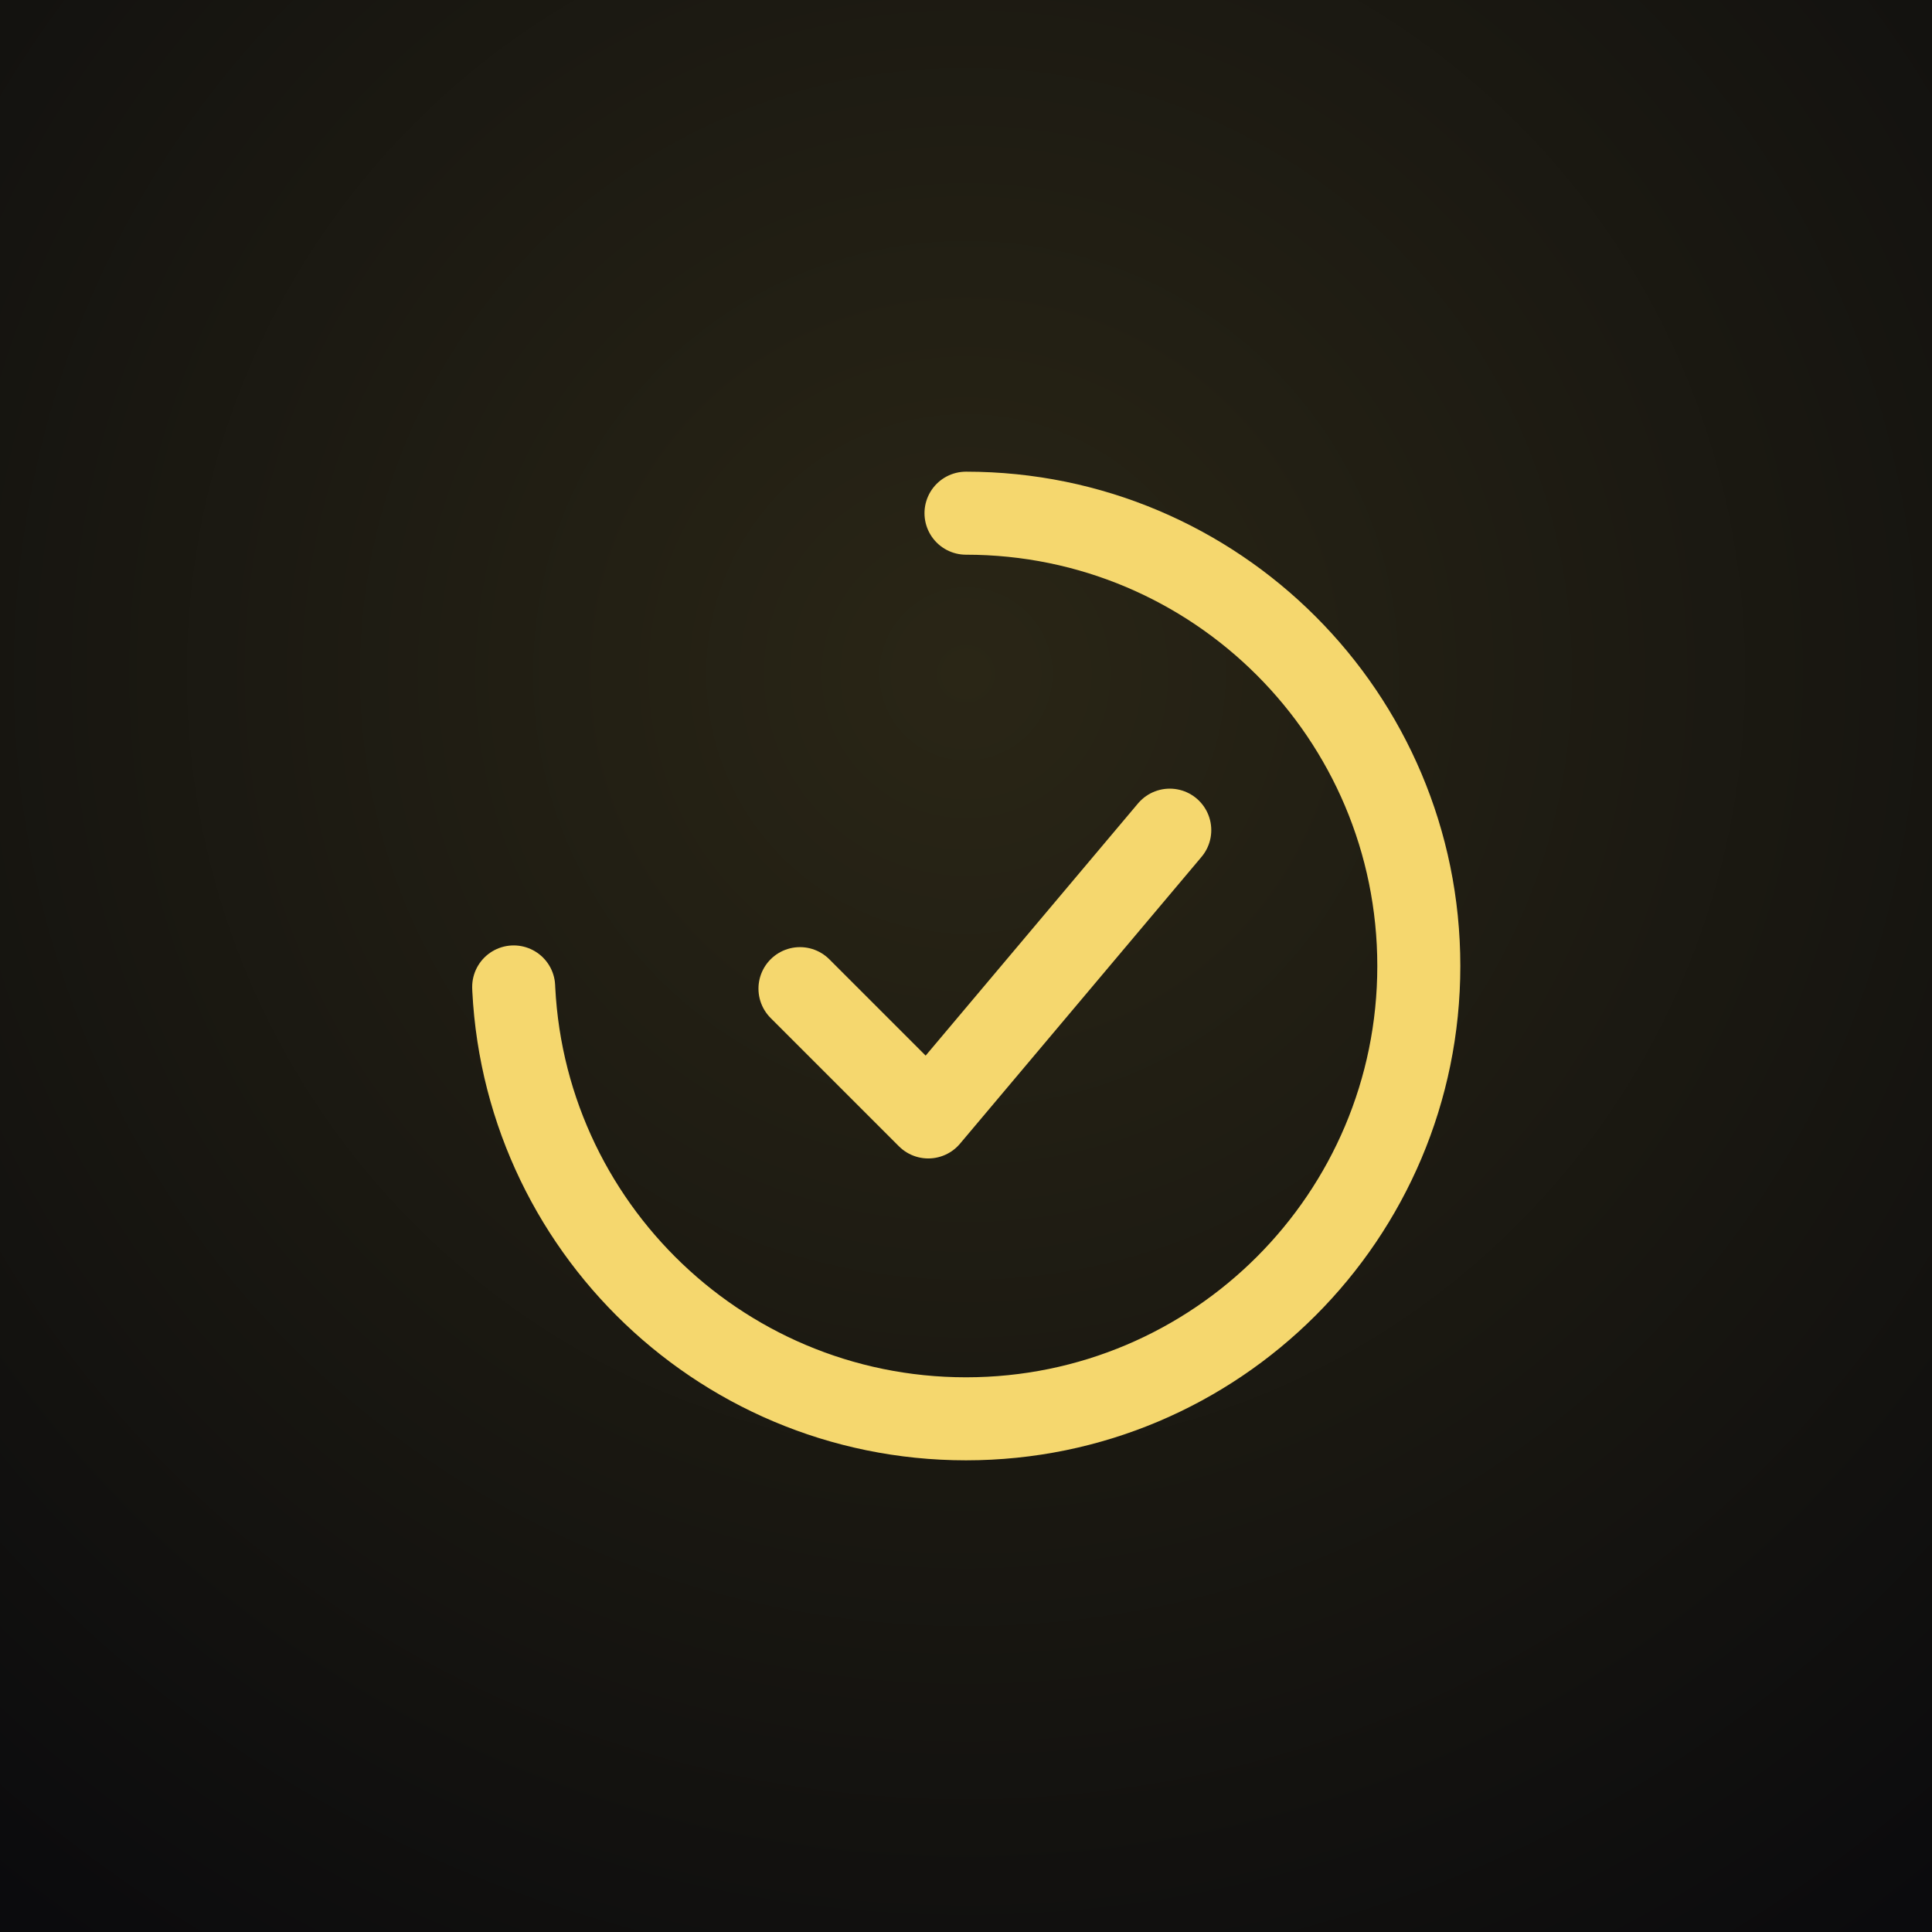
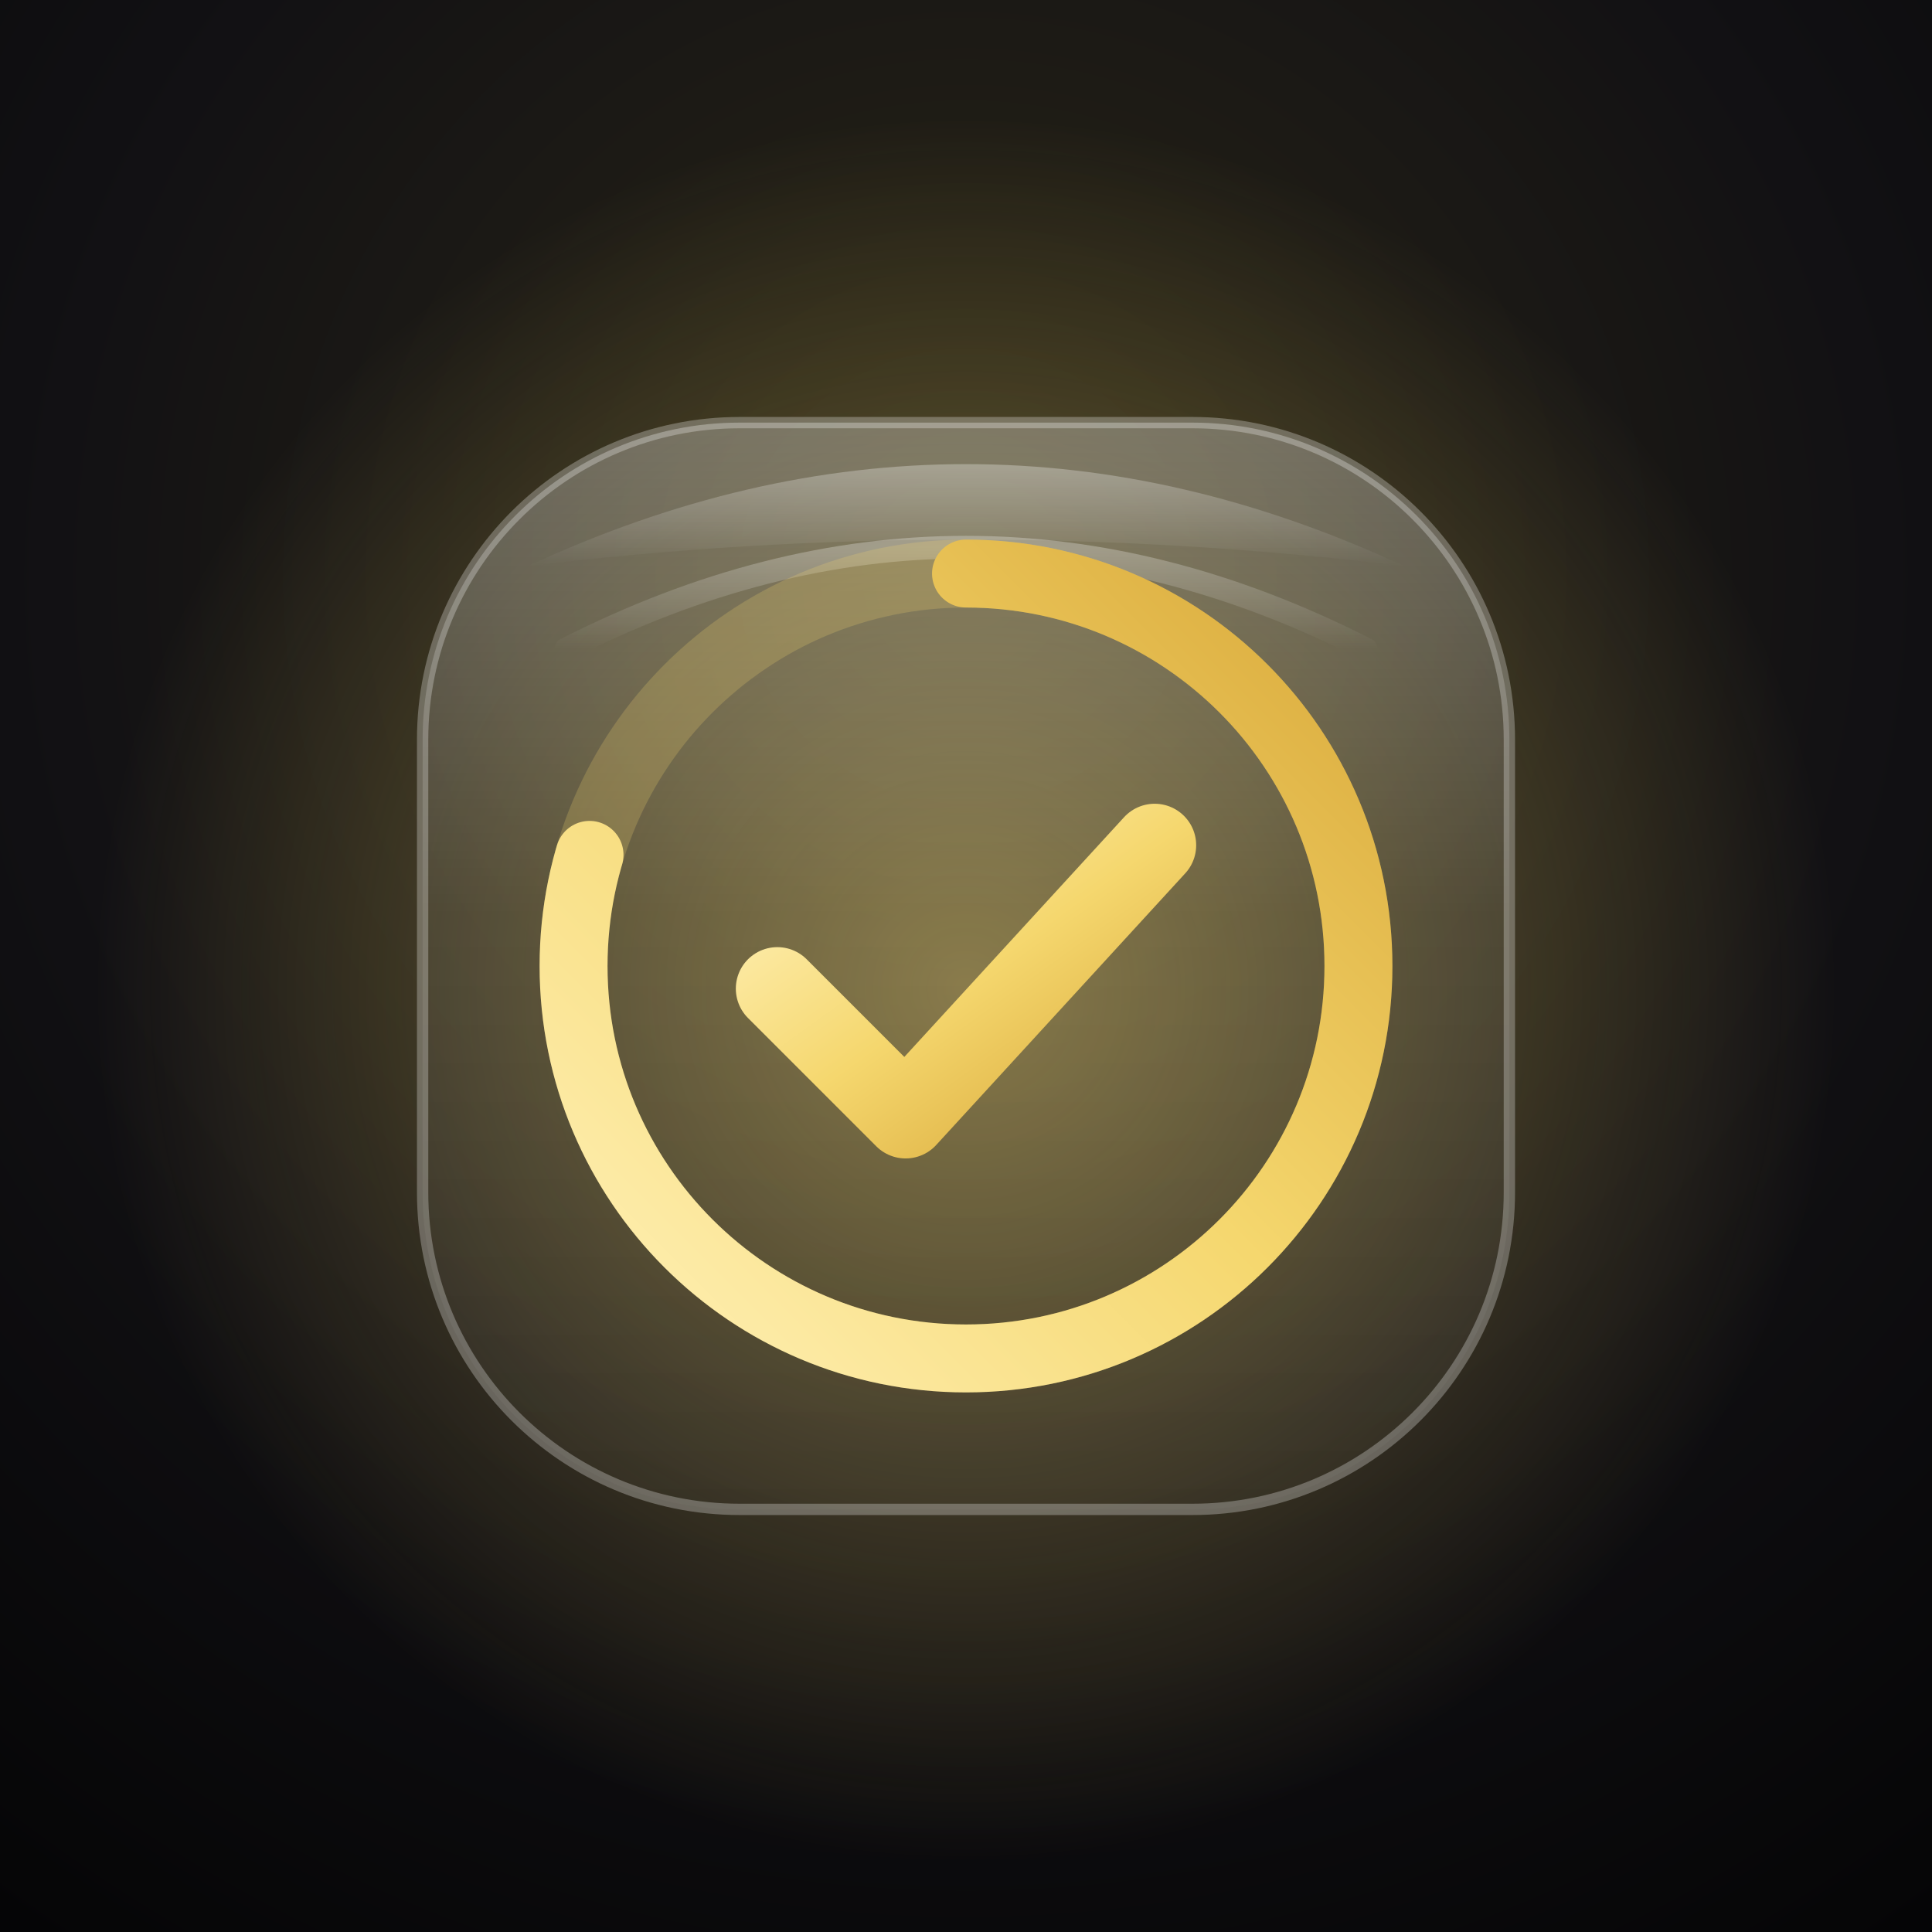
<svg xmlns="http://www.w3.org/2000/svg" viewBox="0 0 512 512">
  <defs>
-     <radialGradient id="g" cx="50%" cy="35%" r="80%">
-       <stop offset="0" stop-color="#2a2616" />
-       <stop offset="1" stop-color="#0b0b0d" />
+     <radialGradient id="bg" cx="50%" cy="30%" r="85%">
+       <stop offset="0" stop-color="#2b2716" />
+       <stop offset=".55" stop-color="#121114" />
+       <stop offset="1" stop-color="#050506" />
    </radialGradient>
+     <radialGradient id="glow" cx="50%" cy="50%" r="50%">
+       <stop offset="0" stop-color="#f5d76e" stop-opacity=".45" />
+       <stop offset="1" stop-color="#f5d76e" stop-opacity="0" />
+     </radialGradient>
+     <linearGradient id="glass" x1="0" y1="0" x2="0" y2="1">
+       <stop offset="0" stop-color="#ffffff" stop-opacity=".30" />
+       <stop offset=".45" stop-color="#ffffff" stop-opacity=".08" />
+       <stop offset="1" stop-color="#ffffff" stop-opacity=".02" />
+     </linearGradient>
+     <linearGradient id="sheen" x1="0" y1="0" x2="0" y2="1">
+       <stop offset="0" stop-color="#ffffff" stop-opacity=".55" />
+       <stop offset="1" stop-color="#ffffff" stop-opacity="0" />
+     </linearGradient>
+     <linearGradient id="gold" x1="0" y1="0" x2="1" y2="1">
+       <stop offset="0" stop-color="#fff1b8" />
+       <stop offset=".5" stop-color="#f5d76e" />
+       <stop offset="1" stop-color="#d9a93a" />
+     </linearGradient>
  </defs>
-   <rect width="512" height="512" fill="url(#g)" />
-   <circle cx="256" cy="256" r="120" fill="none" stroke="#f5d76e" stroke-width="22" stroke-linecap="round" stroke-dasharray="560 200" transform="rotate(-90 256 256)" />
-   <path d="M212 262l34 34 64-76" fill="none" stroke="#f5d76e" stroke-width="22" stroke-linecap="round" stroke-linejoin="round" />
+   <rect width="512" height="512" fill="url(#bg)" />
+   <circle cx="256" cy="262" r="230" fill="url(#glow)" />
+   <rect x="112" y="112" width="288" height="288" rx="84" fill="url(#glass)" stroke="#ffffff" stroke-opacity=".28" stroke-width="3" />
+   <path d="M140 150 Q256 96 372 150 Q256 136 140 150 Z" fill="url(#sheen)" opacity=".55" />
+   <path d="M150 172 Q256 118 362 172" fill="none" stroke="url(#sheen)" stroke-width="6" stroke-linecap="round" opacity=".5" />
+   <circle cx="256" cy="256" r="104" fill="none" stroke="#f5d76e" stroke-opacity=".22" stroke-width="18" />
+   <circle cx="256" cy="256" r="104" fill="none" stroke="url(#gold)" stroke-width="18" stroke-linecap="round" stroke-dasharray="520 140" transform="rotate(-90 256 256)" />
+   <path d="M206 262 L240 296 L306 224" fill="none" stroke="url(#gold)" stroke-width="22" stroke-linecap="round" stroke-linejoin="round" />
</svg>
